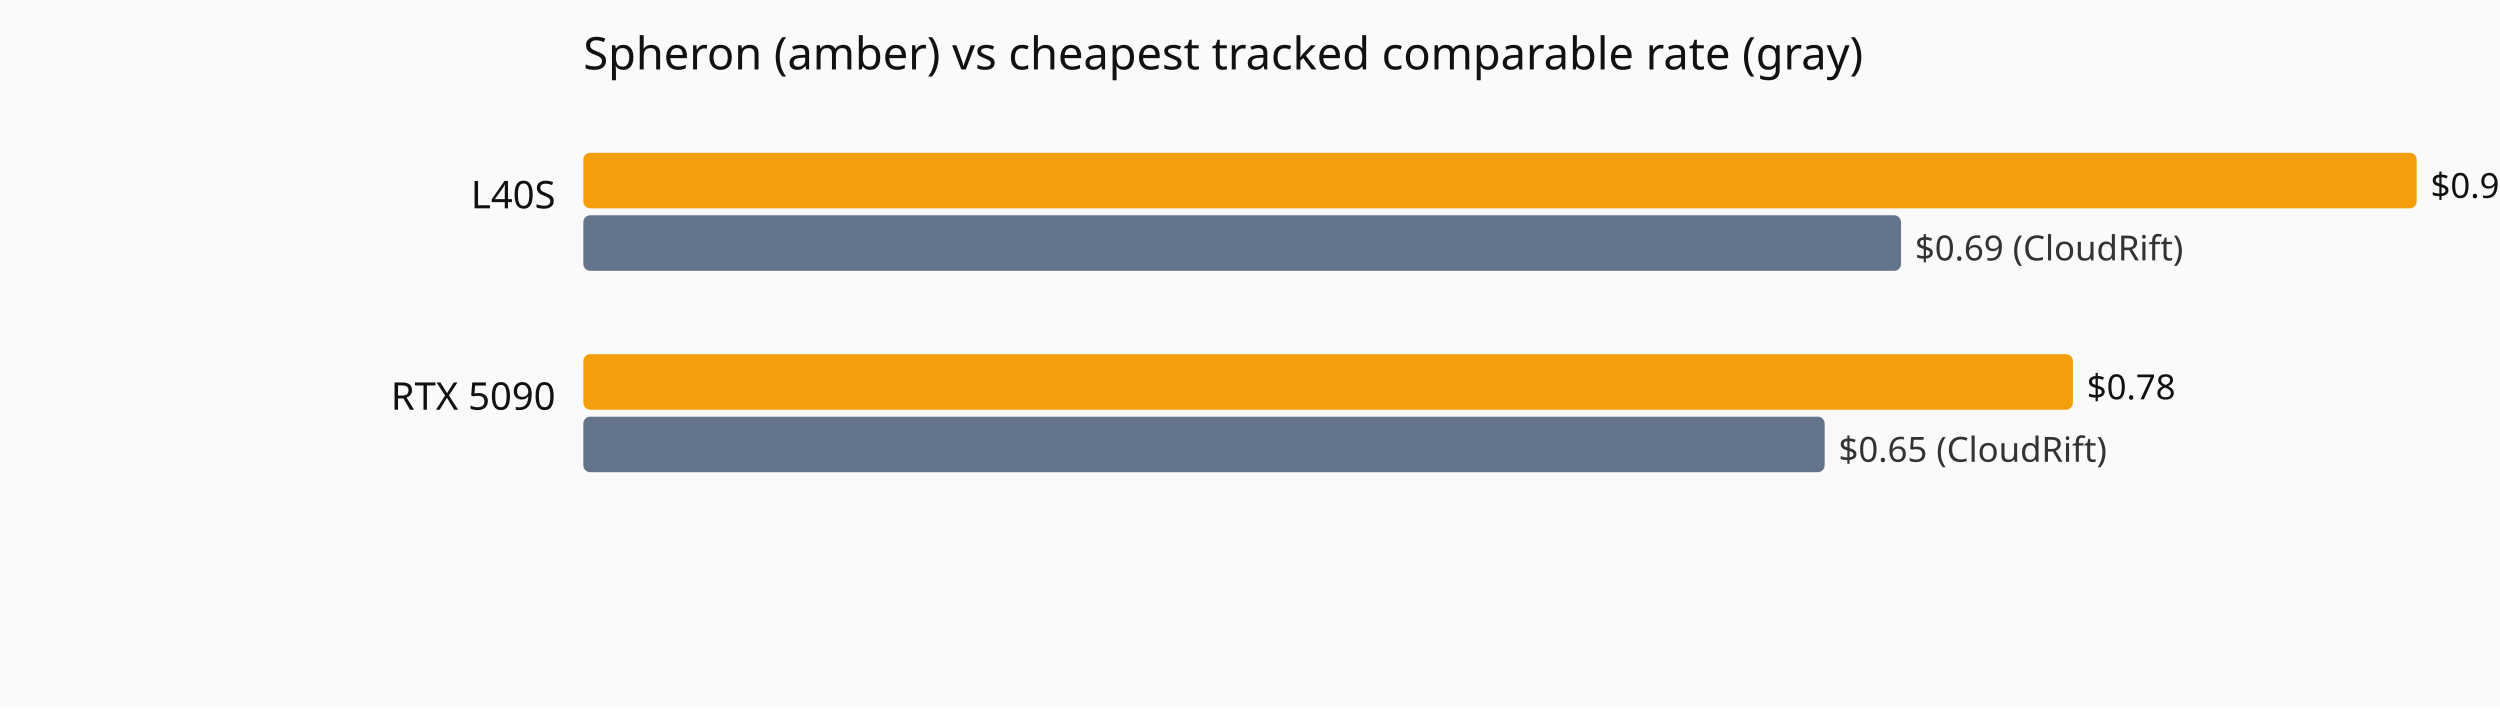
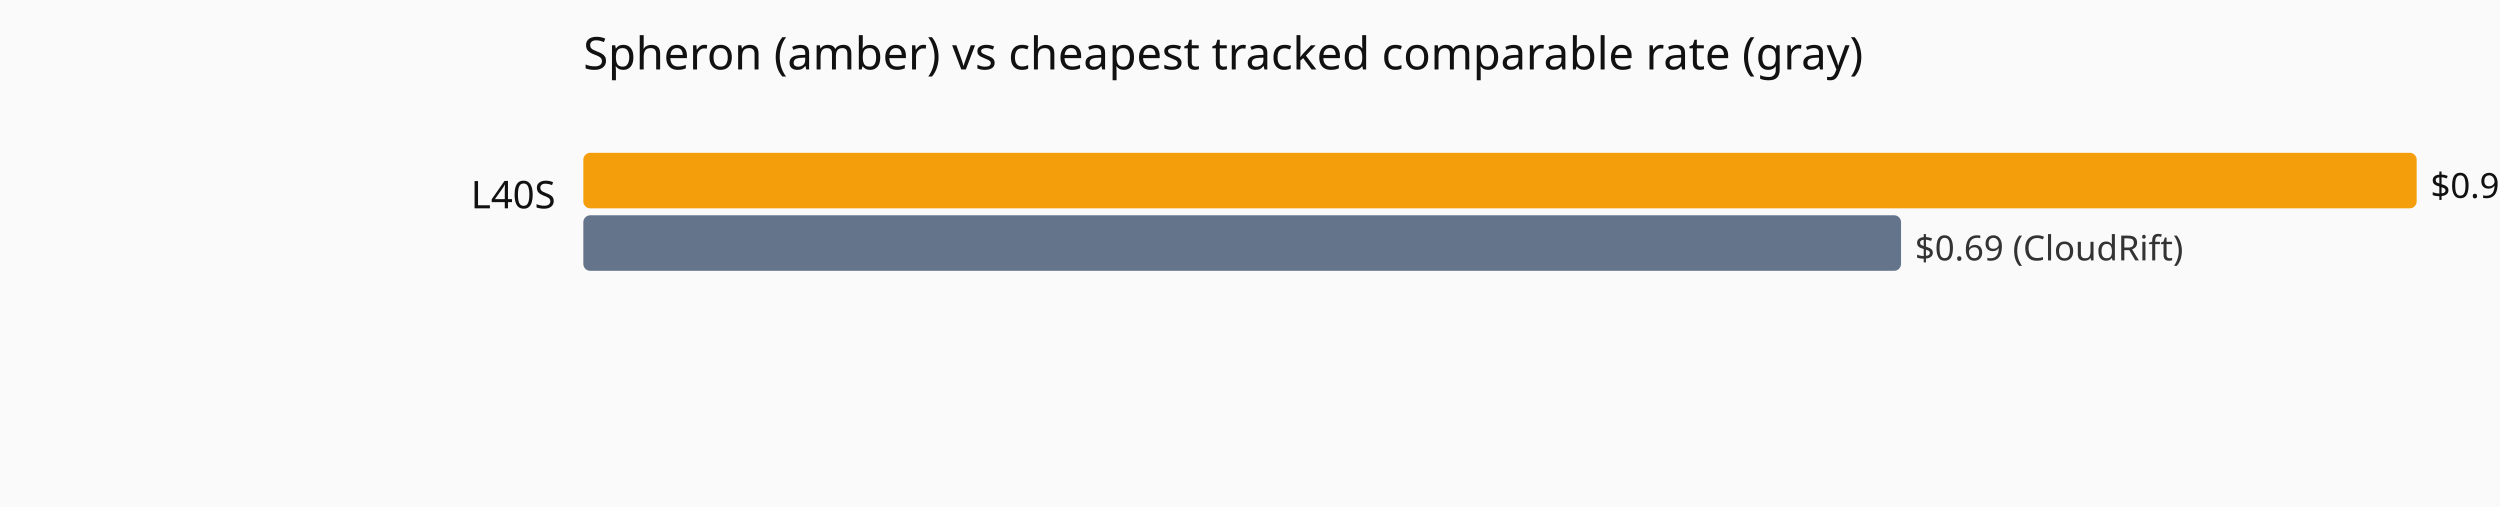
- <svg xmlns="http://www.w3.org/2000/svg" viewBox="0 0 720 204" role="img" aria-label="Current hourly rate versus the cheapest tracked vendor, by GPU model.">
-   <rect width="720" height="204" fill="#fafafa" />
+ <svg xmlns="http://www.w3.org/2000/svg" viewBox="0 0 720 146" role="img" aria-label="Current hourly rate versus the cheapest tracked vendor, by GPU model.">
+   <rect width="720" height="146" fill="#fafafa" />
  <text x="168" y="20" font-family="system-ui,sans-serif" font-size="13" fill="#111">Spheron (amber) vs cheapest tracked comparable rate (gray)</text>
  <text x="160" y="60" text-anchor="end" font-family="system-ui,sans-serif" font-size="11" fill="#111">L40S</text>
  <rect x="168" y="44" width="528.0" height="16" fill="#f59e0b" rx="2" />
  <text x="700.0" y="57" font-family="system-ui,sans-serif" font-size="10" fill="#111">$0.96</text>
  <rect x="168" y="62" width="379.5" height="16" fill="#64748b" rx="2" />
  <text x="551.5" y="75" font-family="system-ui,sans-serif" font-size="10" fill="#333">$0.69 (CloudRift)</text>
-   <text x="160" y="118" text-anchor="end" font-family="system-ui,sans-serif" font-size="11" fill="#111">RTX 5090</text>
-   <rect x="168" y="102" width="429.0" height="16" fill="#f59e0b" rx="2" />
-   <text x="601.0" y="115" font-family="system-ui,sans-serif" font-size="10" fill="#111">$0.78</text>
-   <rect x="168" y="120" width="357.5" height="16" fill="#64748b" rx="2" />
-   <text x="529.5" y="133" font-family="system-ui,sans-serif" font-size="10" fill="#333">$0.65 (CloudRift)</text>
</svg>
